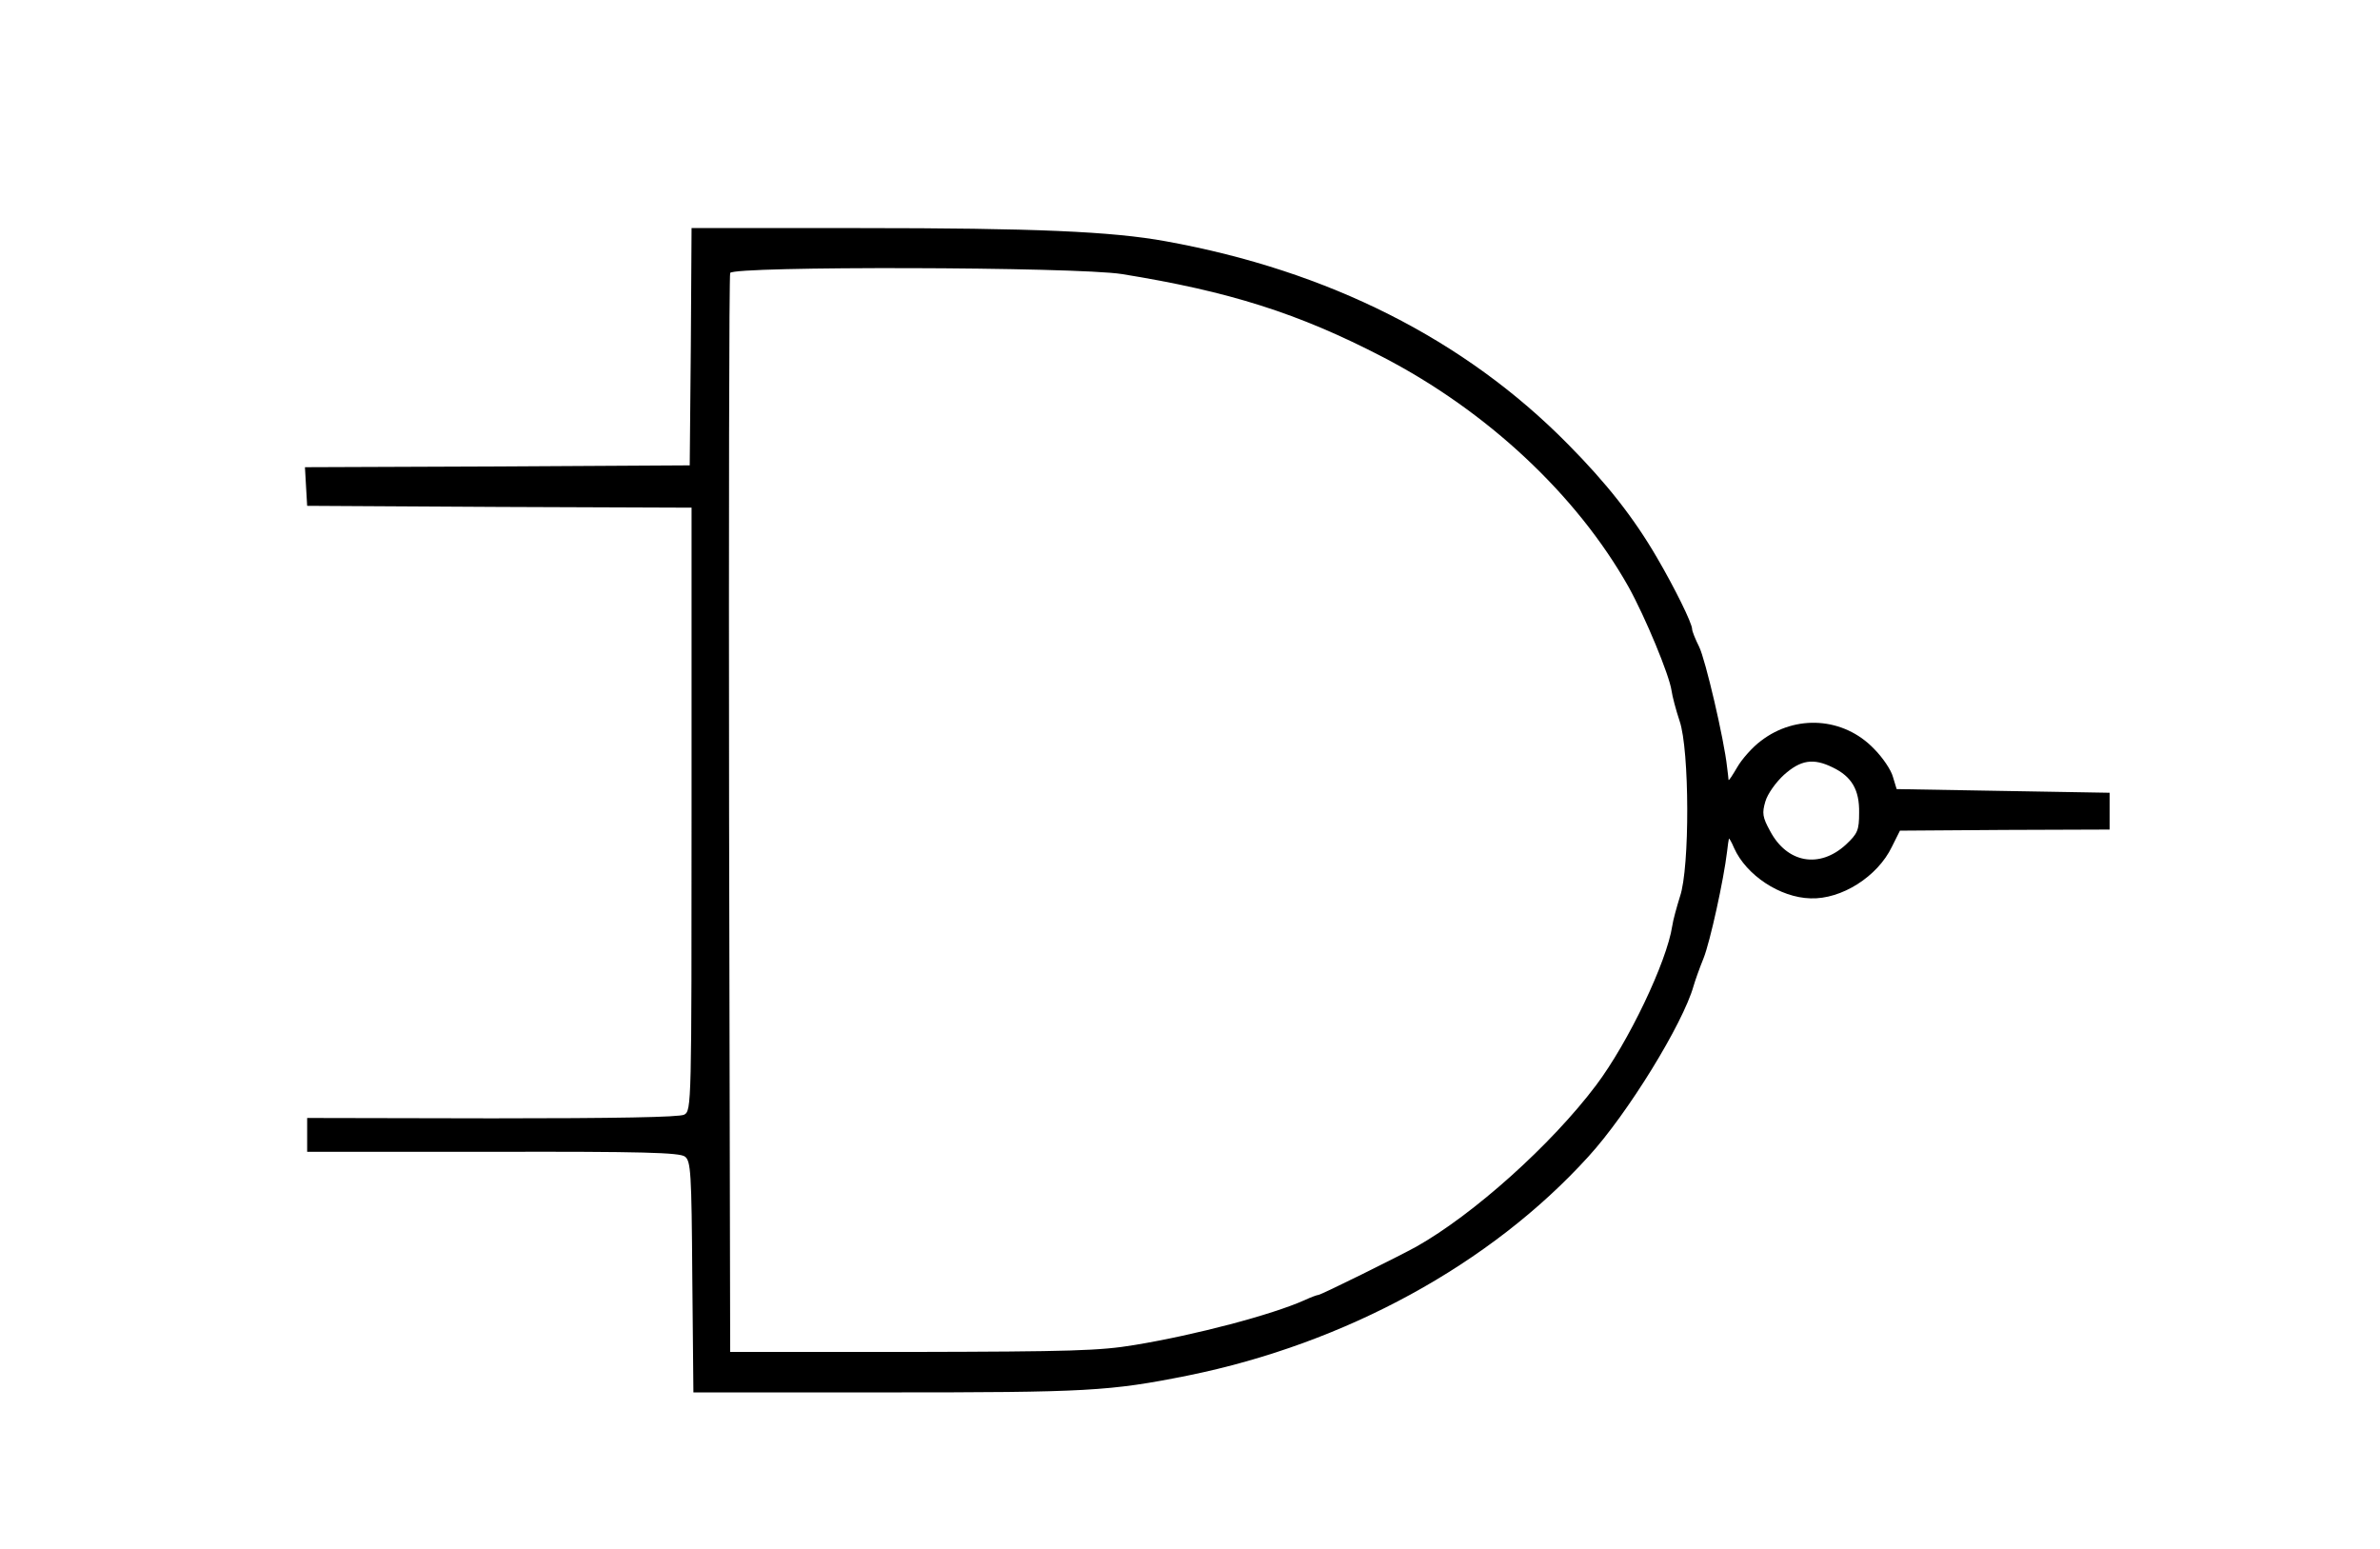
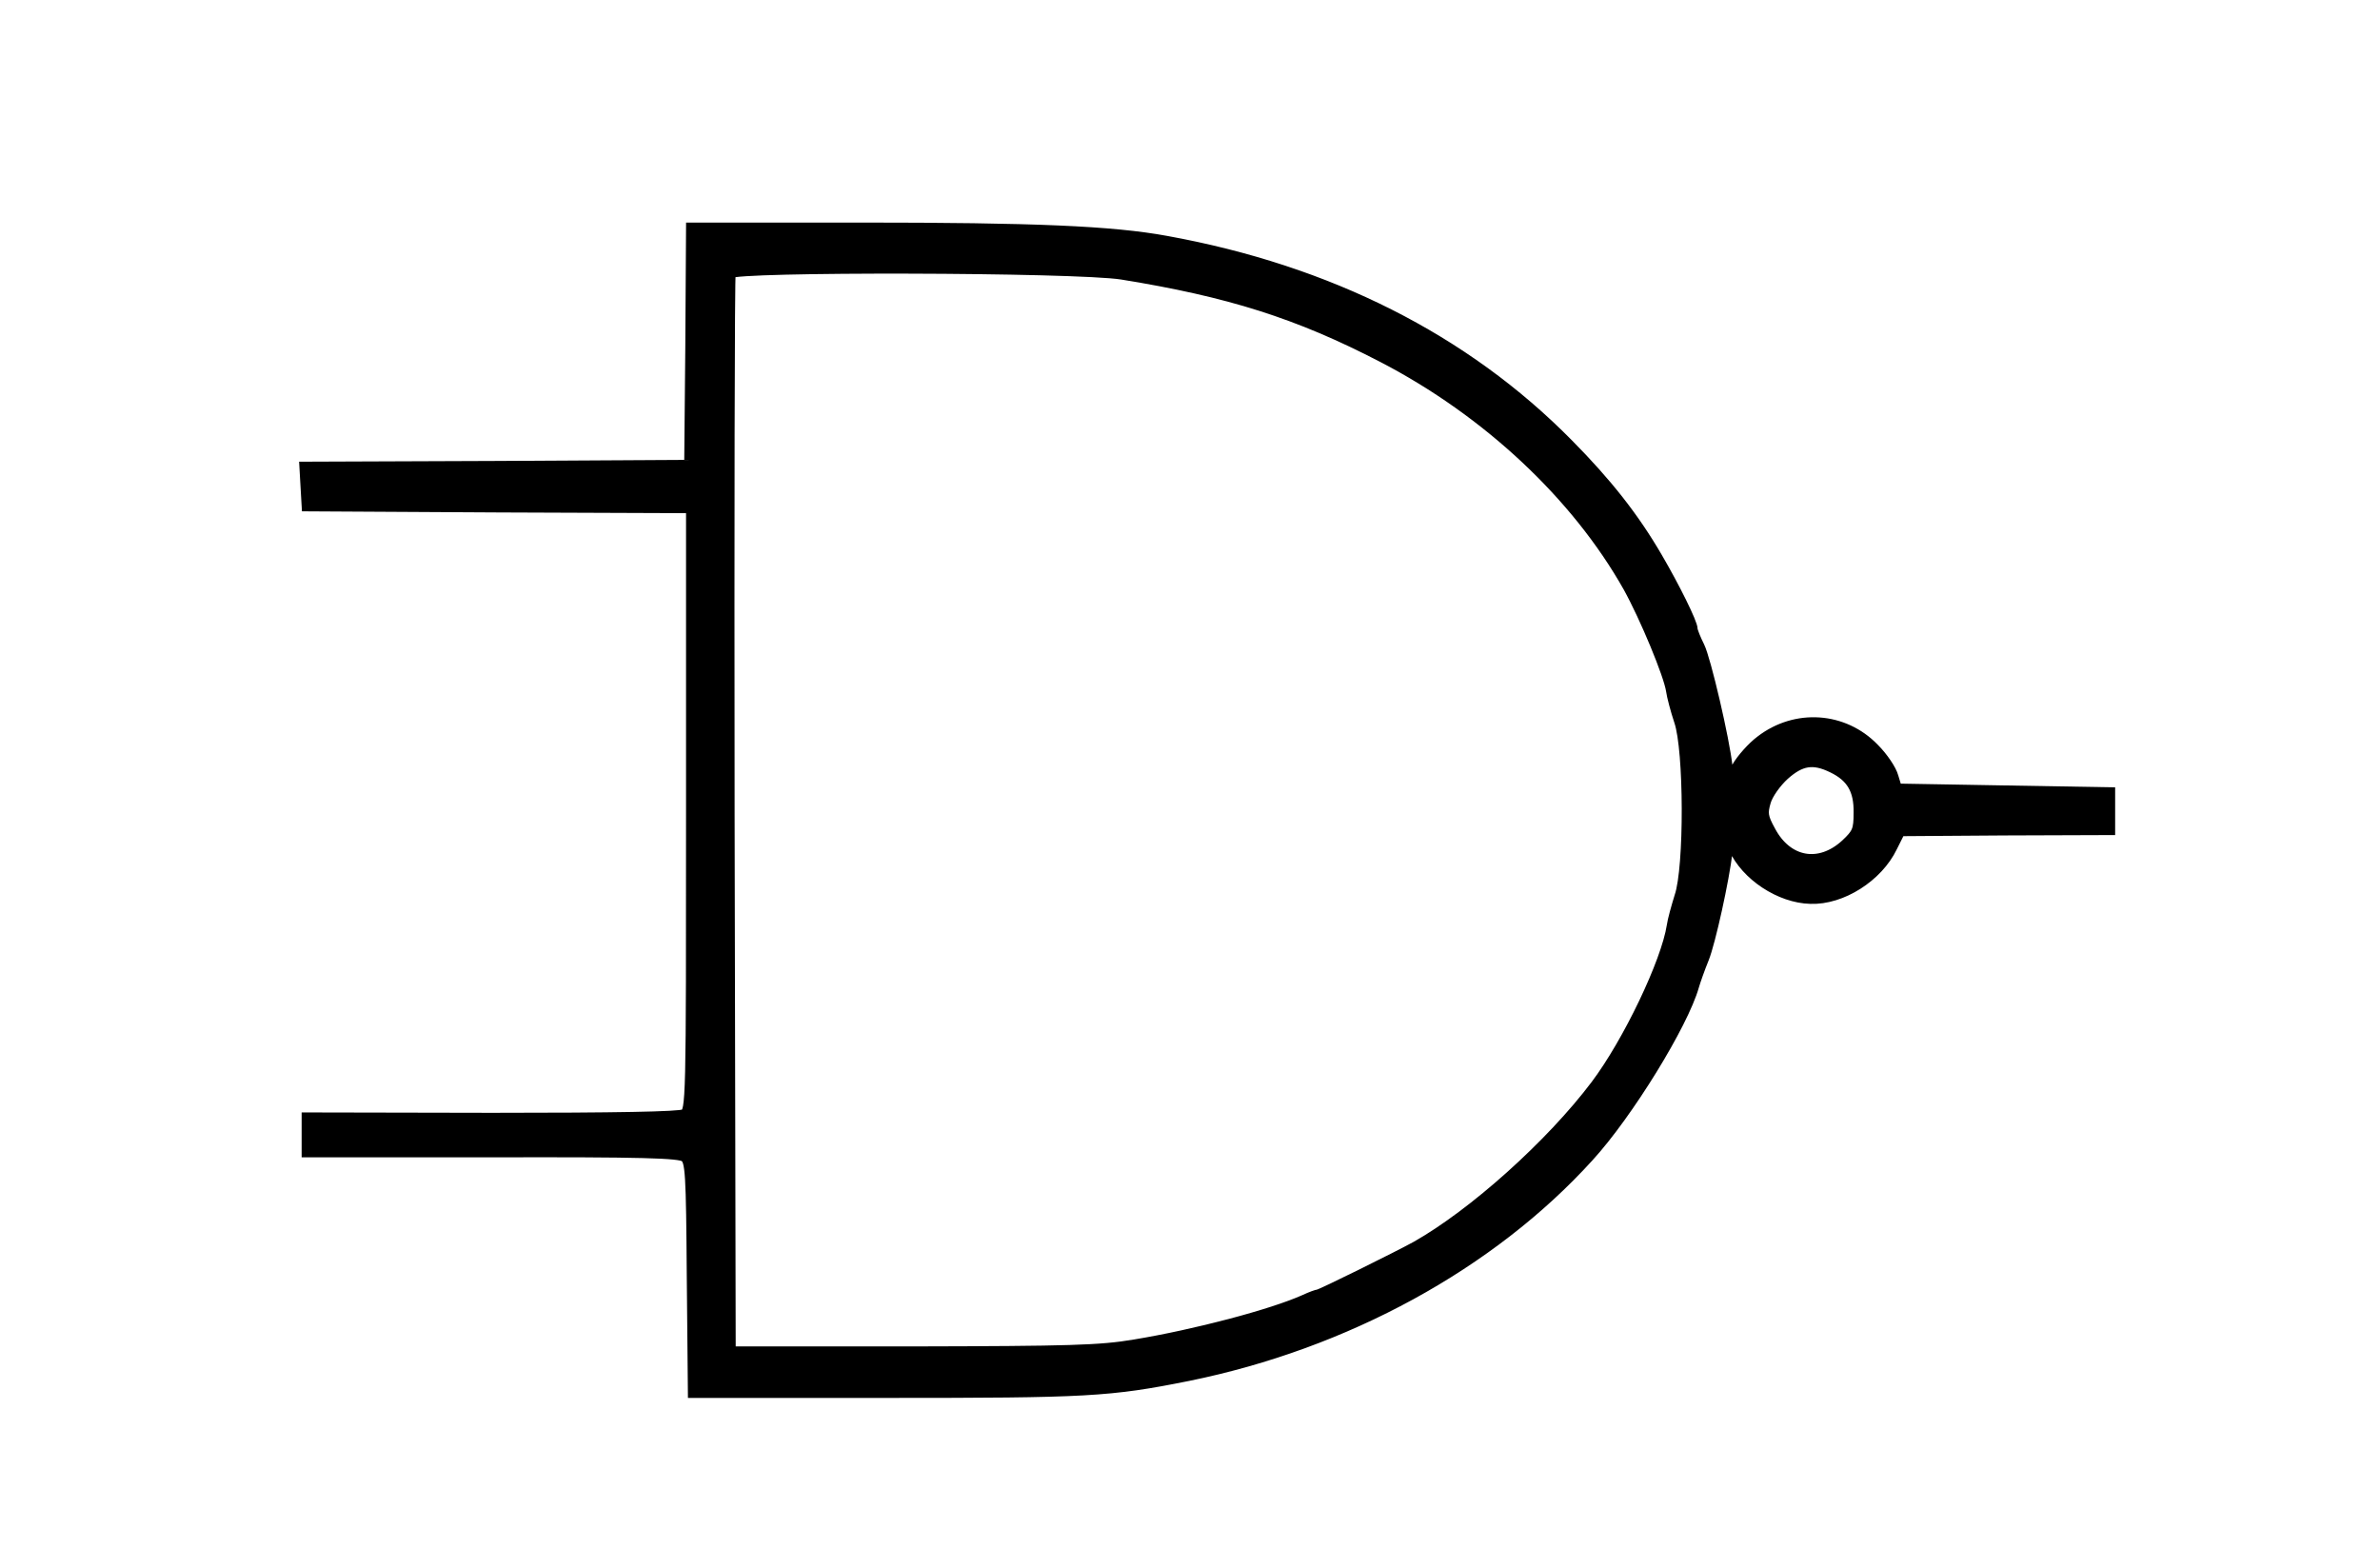
<svg xmlns="http://www.w3.org/2000/svg" version="1.0" width="647pt" height="421pt" viewBox="0 0 647 421" preserveAspectRatio="xMidYMid meet">
  <g transform="translate(0,421) scale(0.1,-0.1)" fill="#000000" stroke="none">
-     <path d="M1878 3268 l-3 -323 -523 -3 -523 -2 3 -53 3 -52 523 -3 522 -2 0 -820 c0 -805 0 -819 -20 -830 -13 -7 -188 -10 -522 -10 l-503 1 0 -46 0 -46 505 0 c405 1 508 -2 522 -13 16 -12 18 -43 20 -327 l3 -314 525 0 c545 0 606 3 820 46 428 87 822 302 1088 595 107 117 257 361 286 464 4 14 16 48 27 75 18 45 55 214 64 290 2 17 4 32 5 35 0 3 7 -8 14 -25 33 -74 125 -135 208 -137 84 -3 182 59 221 140 l22 44 285 2 285 1 0 50 0 50 -290 5 -289 5 -10 33 c-5 19 -28 53 -52 77 -82 85 -212 94 -307 21 -23 -17 -52 -50 -64 -71 -13 -22 -23 -38 -24 -35 0 3 -2 19 -4 35 -8 75 -59 293 -76 327 -10 20 -19 42 -19 48 0 16 -48 113 -96 195 -63 108 -136 201 -242 308 -280 284 -650 471 -1092 551 -147 27 -360 36 -832 36 l-458 0 -2 -322z m1172 197 c291 -47 479 -106 710 -226 283 -147 526 -374 667 -624 46 -83 111 -240 117 -282 2 -15 12 -53 22 -83 27 -78 28 -399 1 -477 -9 -29 -19 -65 -21 -80 -15 -98 -119 -316 -207 -433 -122 -162 -333 -351 -489 -439 -47 -26 -259 -131 -266 -131 -3 0 -20 -6 -37 -14 -89 -40 -298 -95 -462 -122 -95 -16 -175 -18 -605 -19 l-495 0 -3 1460 c-1 803 0 1466 3 1473 7 19 938 17 1065 -3z m1932 -1341 c52 -25 73 -61 72 -123 0 -48 -4 -57 -36 -87 -72 -66 -160 -50 -206 37 -21 38 -22 49 -13 80 6 21 29 53 51 73 45 40 79 46 132 20z" />
+     <path d="M1878 3268 l-3 -323 -523 -3 -523 -2 3 -53 3 -52 523 -3 522 -2 0 -820 c0 -805 0 -819 -20 -830 -13 -7 -188 -10 -522 -10 l-503 1 0 -46 0 -46 505 0 c405 1 508 -2 522 -13 16 -12 18 -43 20 -327 l3 -314 525 0 c545 0 606 3 820 46 428 87 822 302 1088 595 107 117 257 361 286 464 4 14 16 48 27 75 18 45 55 214 64 290 2 17 4 32 5 35 0 3 7 -8 14 -25 33 -74 125 -135 208 -137 84 -3 182 59 221 140 l22 44 285 2 285 1 0 50 0 50 -290 5 -289 5 -10 33 c-5 19 -28 53 -52 77 -82 85 -212 94 -307 21 -23 -17 -52 -50 -64 -71 -13 -22 -23 -38 -24 -35 0 3 -2 19 -4 35 -8 75 -59 293 -76 327 -10 20 -19 42 -19 48 0 16 -48 113 -96 195 -63 108 -136 201 -242 308 -280 284 -650 471 -1092 551 -147 27 -360 36 -832 36 l-458 0 -2 -322z m1172 197 c291 -47 479 -106 710 -226 283 -147 526 -374 667 -624 46 -83 111 -240 117 -282 2 -15 12 -53 22 -83 27 -78 28 -399 1 -477 -9 -29 -19 -65 -21 -80 -15 -98 -119 -316 -207 -433 -122 -162 -333 -351 -489 -439 -47 -26 -259 -131 -266 -131 -3 0 -20 -6 -37 -14 -89 -40 -298 -95 -462 -122 -95 -16 -175 -18 -605 -19 l-495 0 -3 1460 c-1 803 0 1466 3 1473 7 19 938 17 1065 -3z m1932 -1341 c52 -25 73 -61 72 -123 0 -48 -4 -57 -36 -87 -72 -66 -160 -50 -206 37 -21 38 -22 49 -13 80 6 21 29 53 51 73 45 40 79 46 132 20z" stroke="black" stroke-width="30" />
  </g>
</svg>
